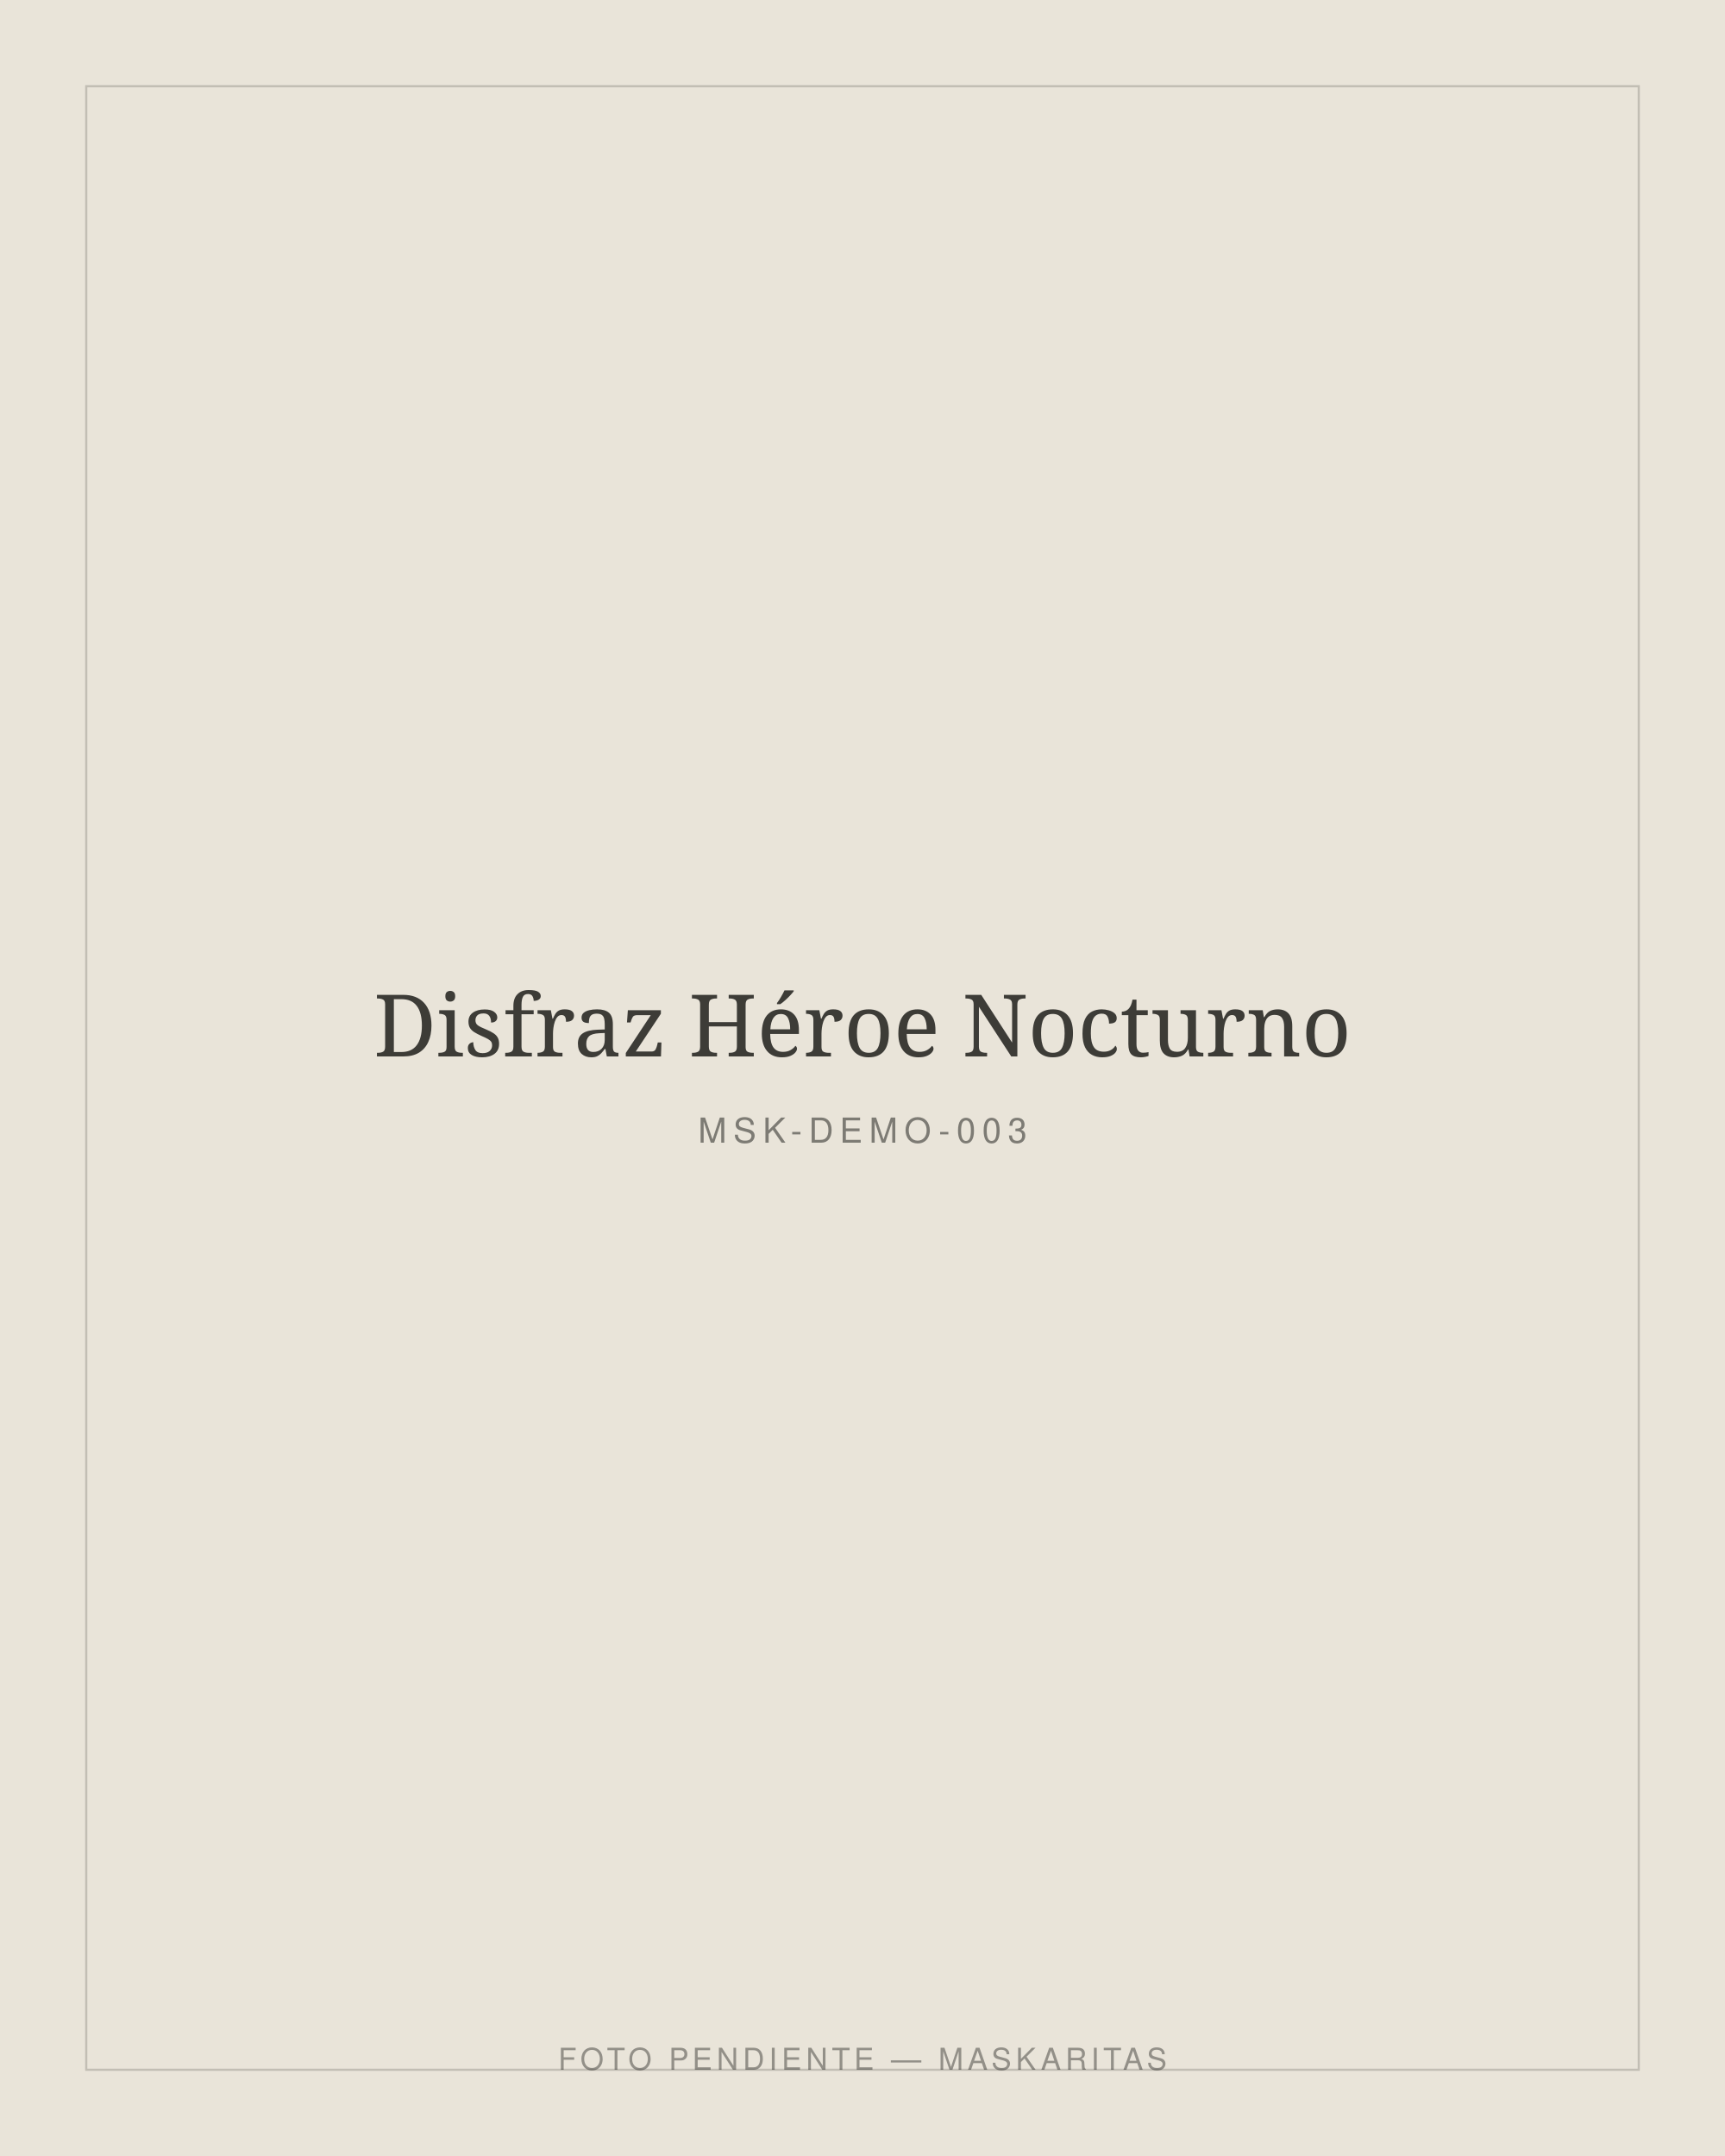
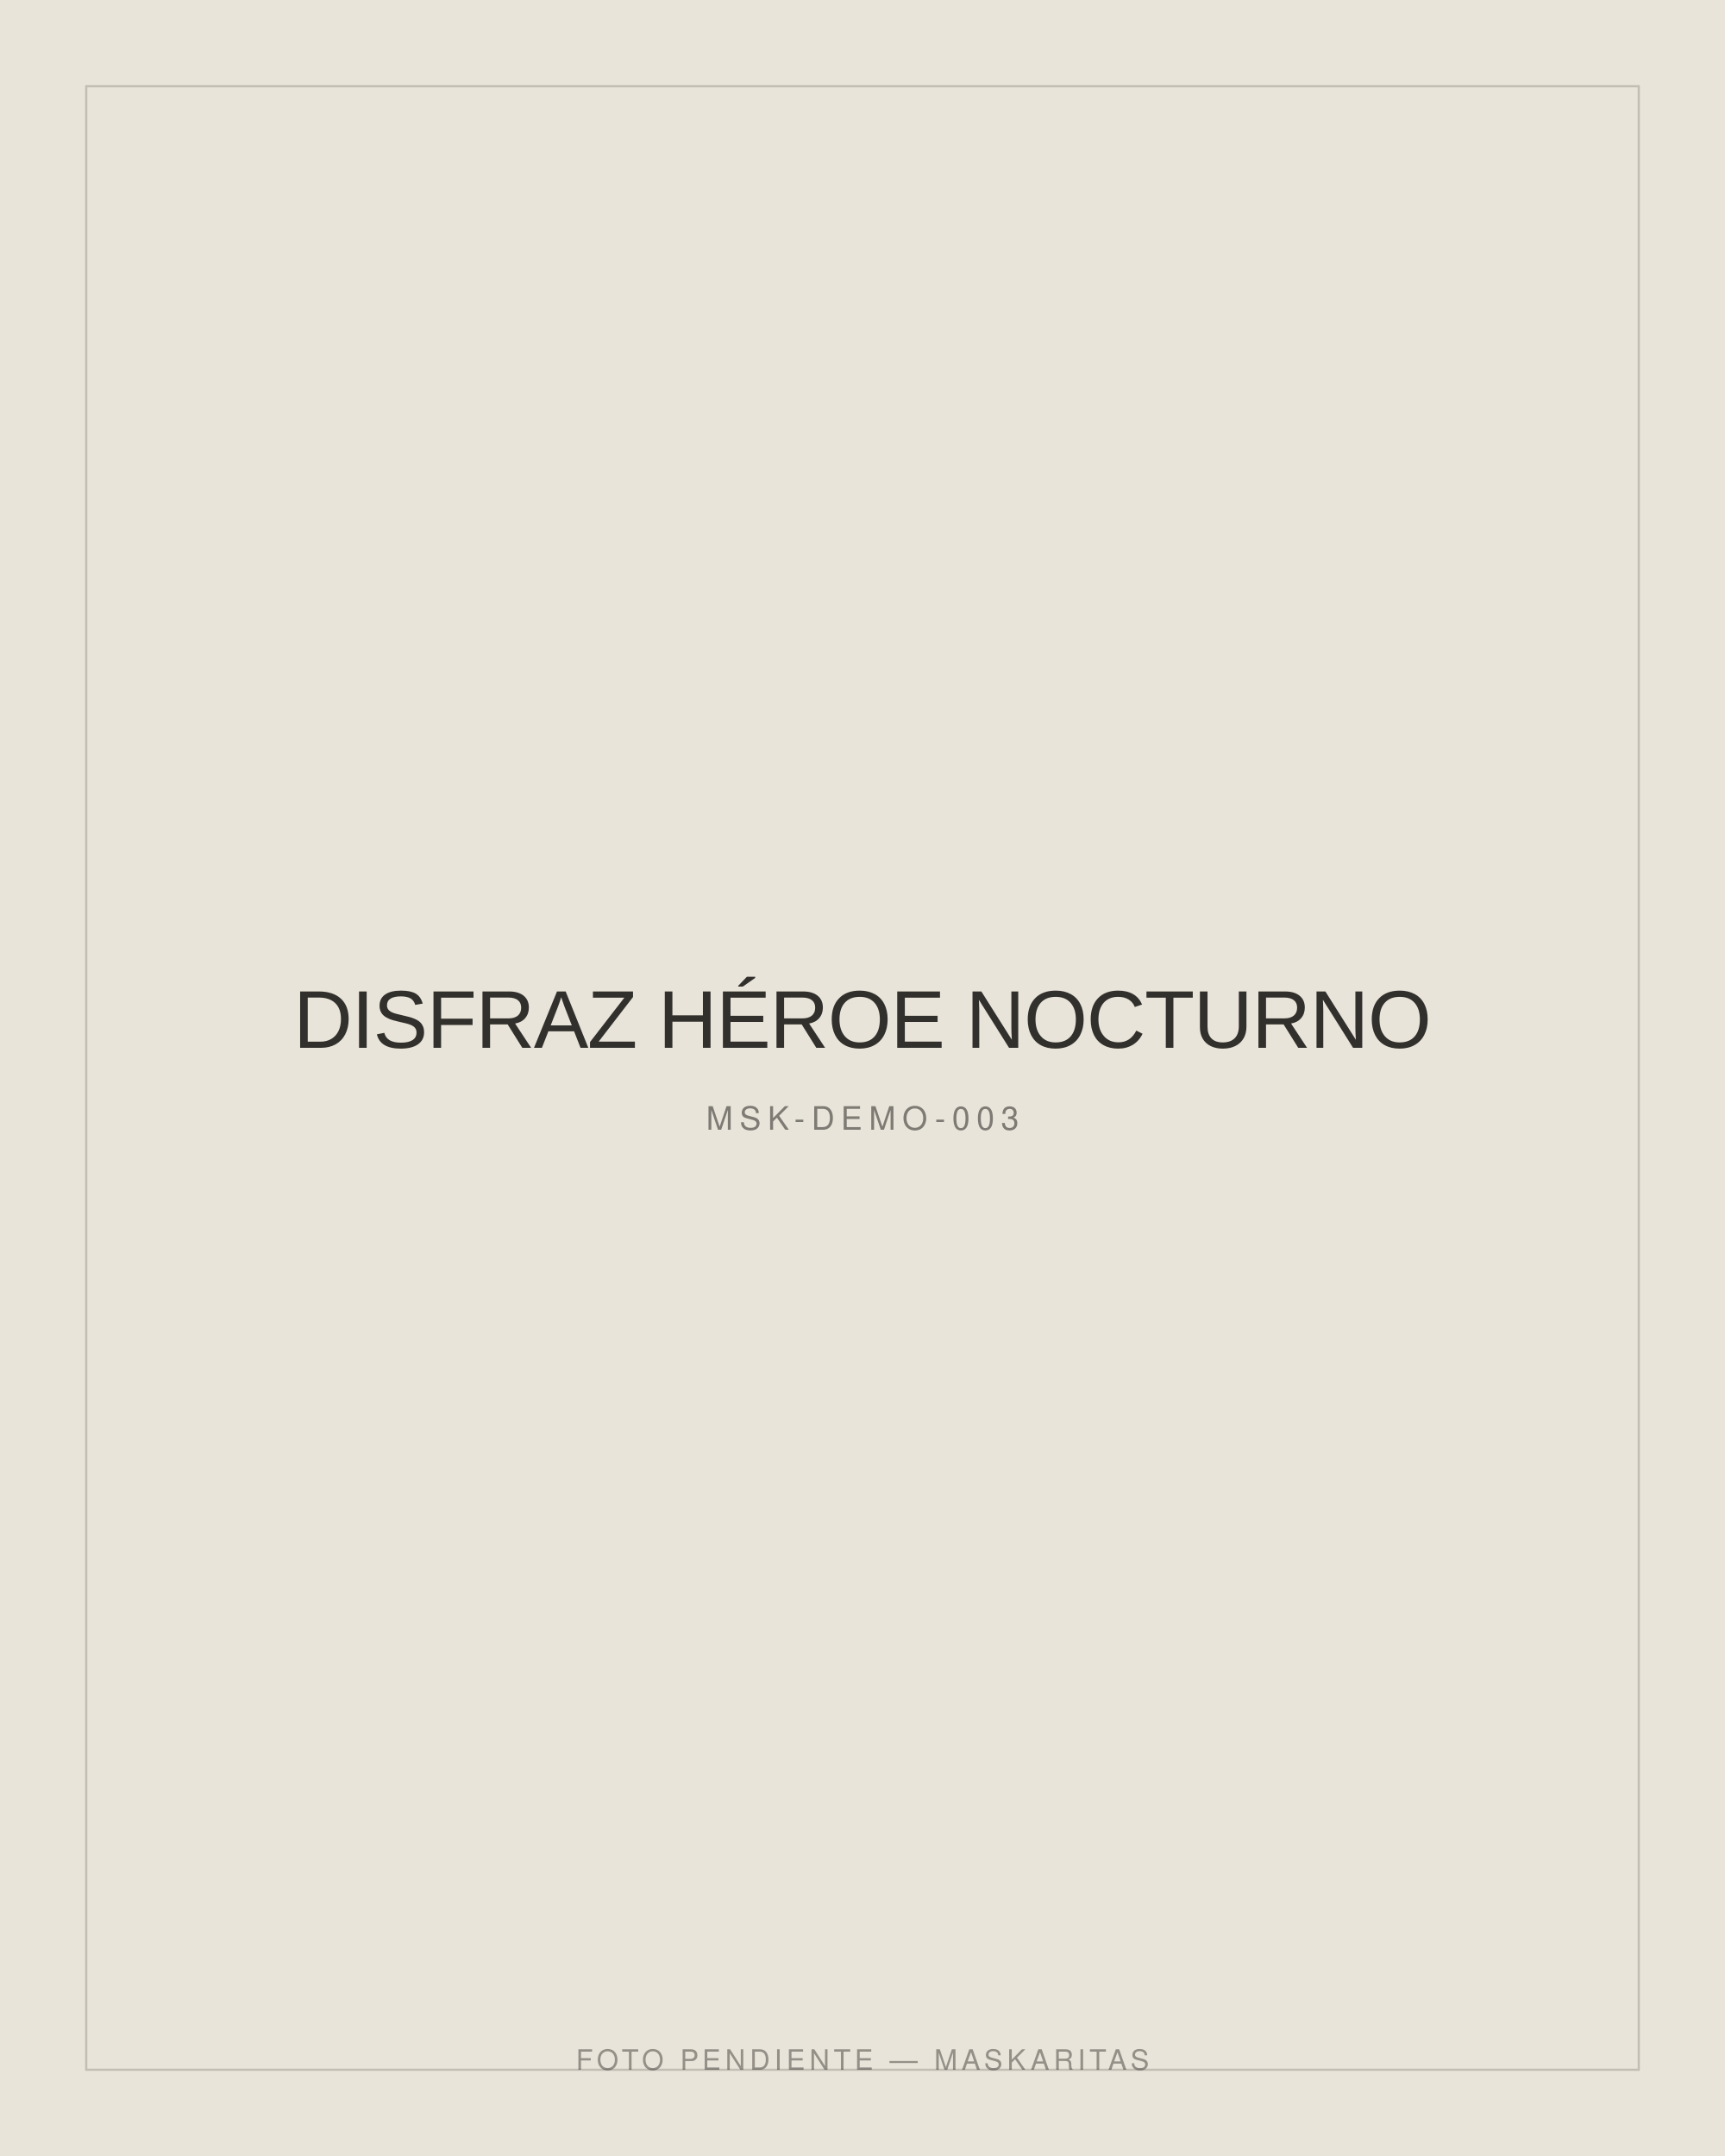
<svg xmlns="http://www.w3.org/2000/svg" viewBox="0 0 800 1000">
  <rect width="800" height="1000" fill="#E9E4D9" />
  <rect x="40" y="40" width="720" height="920" fill="none" stroke="#11110F" stroke-opacity="0.18" stroke-width="1" />
-   <text x="400" y="490" font-family="Georgia, serif" font-size="40" fill="#11110F" text-anchor="middle" opacity="0.8">Disfraz Héroe Nocturno</text>
-   <text x="400" y="530" font-family="Helvetica, Arial, sans-serif" font-size="16" letter-spacing="3" fill="#11110F" text-anchor="middle" opacity="0.5">MSK-DEMO-003</text>
-   <text x="400" y="960" font-family="Helvetica, Arial, sans-serif" font-size="14" letter-spacing="2" fill="#11110F" text-anchor="middle" opacity="0.4">FOTO PENDIENTE — MASKARITAS</text>
+   <text x="400" y="486" font-family="'Arial Black', 'Helvetica Neue', Arial, sans-serif" font-size="38" letter-spacing="-0.5" fill="#11110F" text-anchor="middle" opacity="0.85">DISFRAZ HÉROE NOCTURNO</text>
+   <text x="400" y="524" font-family="Helvetica, Arial, sans-serif" font-size="15" letter-spacing="3" fill="#11110F" text-anchor="middle" opacity="0.5">MSK-DEMO-003</text>
+   <text x="400" y="960" font-family="Helvetica, Arial, sans-serif" font-size="13" letter-spacing="2" fill="#11110F" text-anchor="middle" opacity="0.4">FOTO PENDIENTE — MASKARITAS</text>
</svg>
